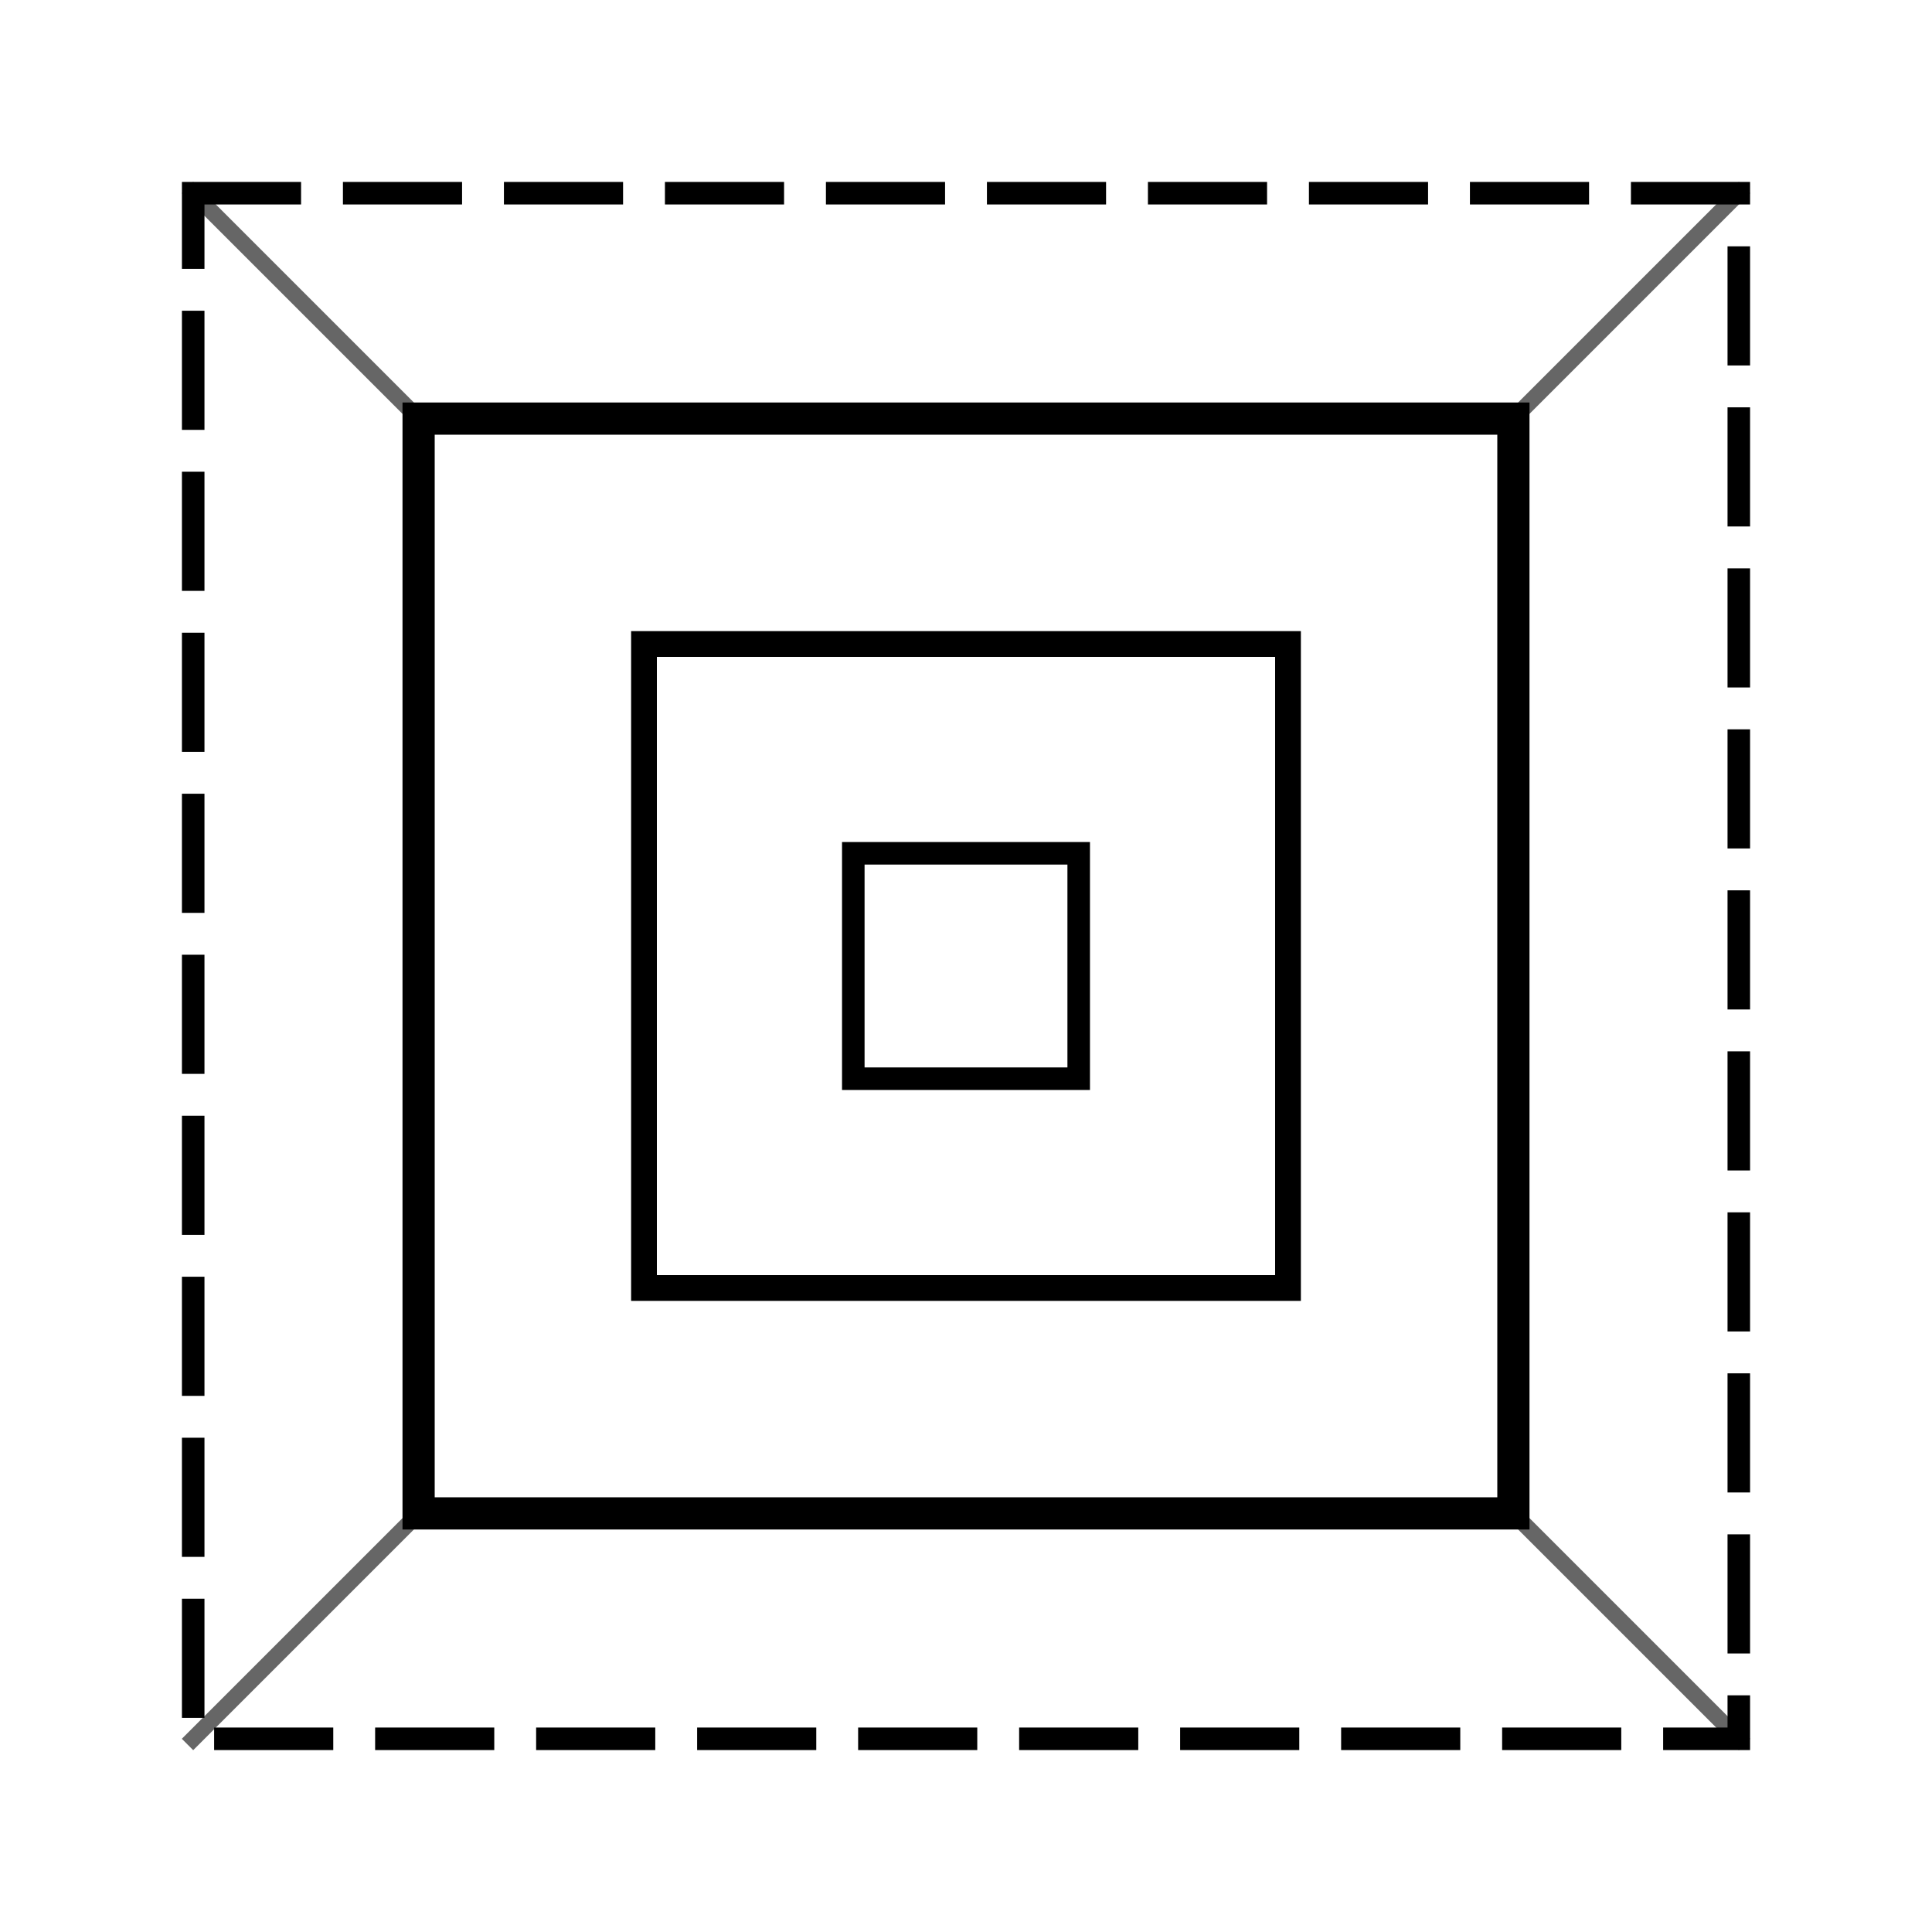
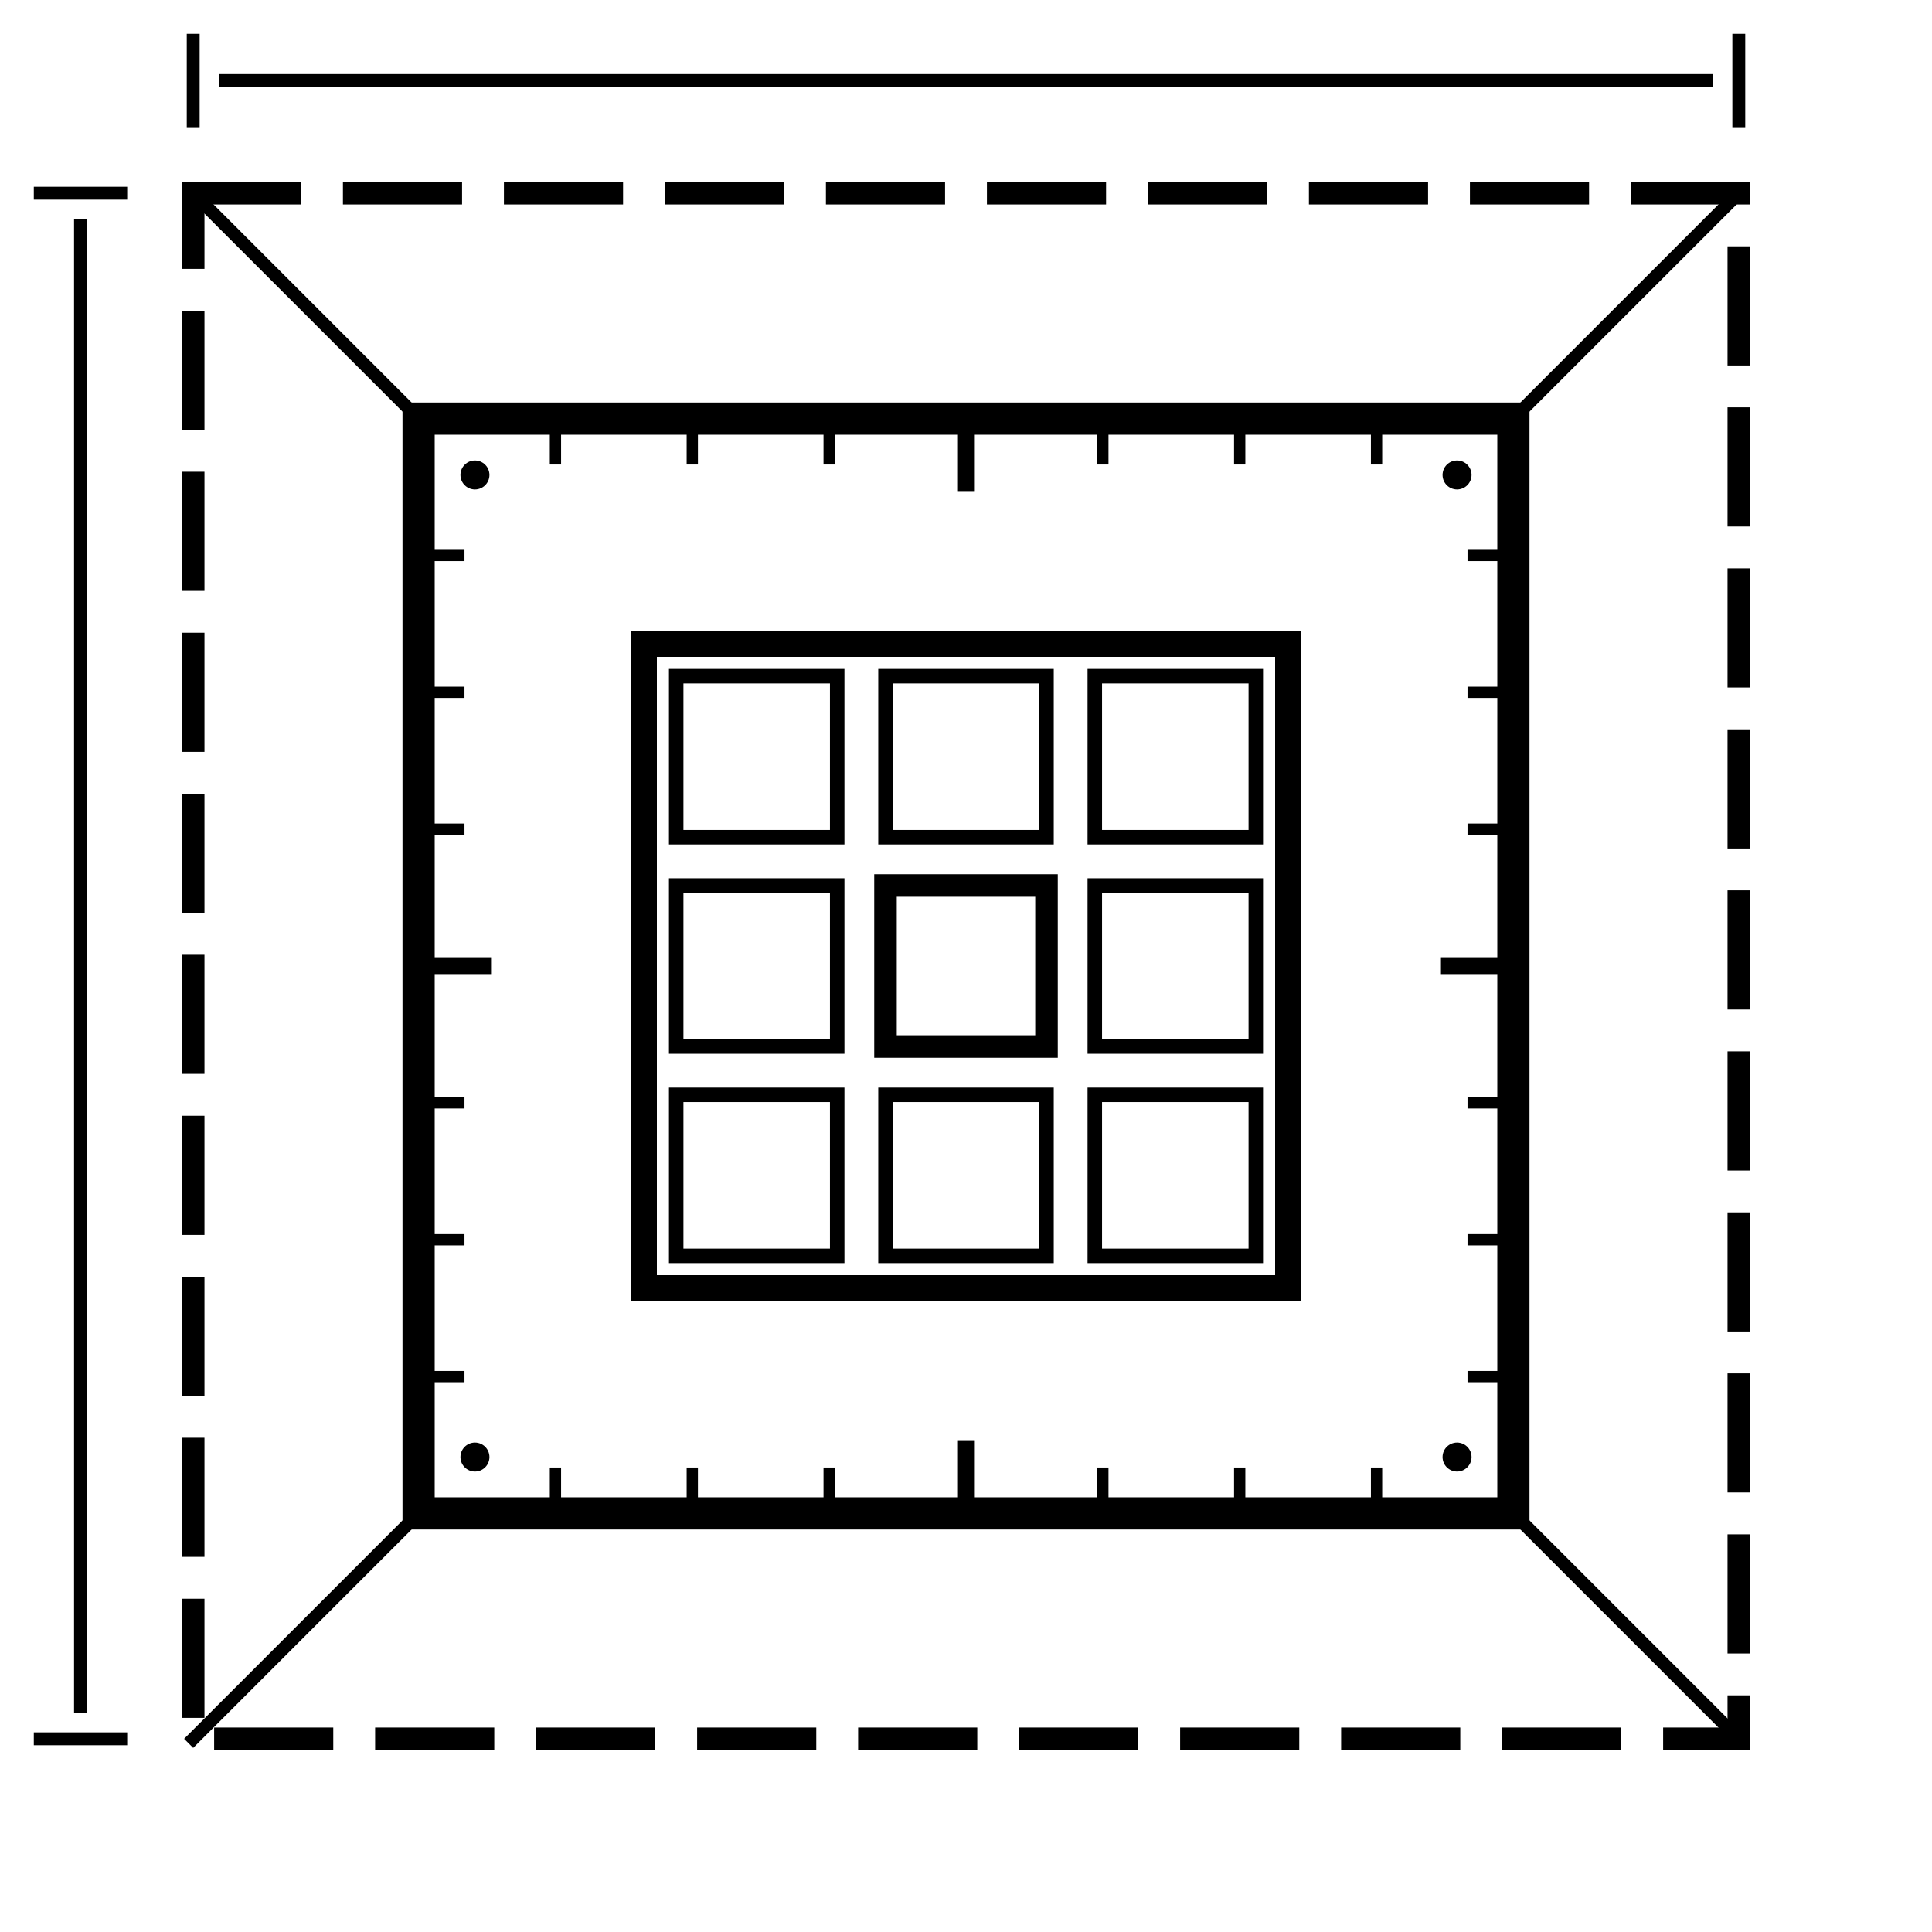
<svg xmlns="http://www.w3.org/2000/svg" viewBox="0 0 120 120" aria-hidden="true" focusable="false">
-   <g fill="none" stroke="currentColor" stroke-width="2" stroke-linecap="square">
-     <path d="M12 12h96v96H12z" stroke-dasharray="6 4" stroke-width="1.4" />
-     <path d="M26 26h68v68H26z" />
-     <path d="M40 40h40v40H40z" stroke-width="1.6" />
-     <path class="mi-grow-out" d="M40 40h40v40H40z" stroke-width="1.2" />
-     <rect class="hot" x="53" y="53" width="14" height="14" stroke-width="1.4" />
-     <path d="M12 12L26 26M108 12L94 26M12 108L26 94M108 108L94 94" stroke-width="1" opacity=".6" />
+   <g fill="none" stroke="currentColor" stroke-width="2" stroke-linecap="square" stroke-linejoin="miter">
+     <path d="M14 5H106M12 2.5v5M108 2.5v5M5 14V106M2.5 12h5M2.5 108h5" stroke-width="0.8" />
+     <path d="M12 12H108V108H12Z" stroke-width="1.4" stroke-dasharray="6 4" />
+     <path d="M12 12L26 26M108 12L94 26M12 108L26 94M108 108L94 94" stroke-width="0.8" />
+     <path d="M26 26H94V94H26Z" stroke-width="2" />
+     <circle cx="29.5" cy="29.5" r="0.9" fill="currentColor" stroke="none" />
+     <circle cx="90.5" cy="29.5" r="0.9" fill="currentColor" stroke="none" />
+     <circle cx="29.5" cy="90.5" r="0.9" fill="currentColor" stroke="none" />
+     <circle cx="90.5" cy="90.5" r="0.9" fill="currentColor" stroke="none" />
+     <path d="M34.5 26v2.5M34.5 94v-2.5M26 34.5h2.5M94 34.5h-2.5M43 26v2.5M43 94v-2.5M26 43h2.5M94 43h-2.5M51.5 26v2.5M51.5 94v-2.5M26 51.5h2.5M94 51.5h-2.5M68.5 26v2.5M68.5 94v-2.5M26 68.5h2.5M94 68.5h-2.5M77 26v2.5M77 94v-2.5M26 77h2.5M94 77h-2.5M85.5 26v2.5M85.5 94v-2.5M26 85.5h2.5M94 85.5h-2.5" stroke-width="0.7" />
+     <path d="M60 26v4M60 94v-4M26 60h4M94 60h-4" stroke-width="1" />
+     <path d="M40 40H80V80H40Z" stroke-width="1.6" />
+     <rect x="42" y="42" width="10" height="10" stroke-width="0.9" />
+     <rect x="42" y="55" width="10" height="10" stroke-width="0.9" />
+     <rect x="42" y="68" width="10" height="10" stroke-width="0.9" />
+     <rect x="55" y="42" width="10" height="10" stroke-width="0.9" />
+     <rect class="hot" x="55" y="55" width="10" height="10" stroke-width="1.4" />
+     <rect x="55" y="68" width="10" height="10" stroke-width="0.9" />
+     <rect x="68" y="42" width="10" height="10" stroke-width="0.9" />
+     <rect x="68" y="55" width="10" height="10" stroke-width="0.9" />
+     <rect x="68" y="68" width="10" height="10" stroke-width="0.9" />
+     <path class="mi-grow-out" d="M40 40H80V80H40Z" stroke-width="1.2" />
  </g>
</svg>
